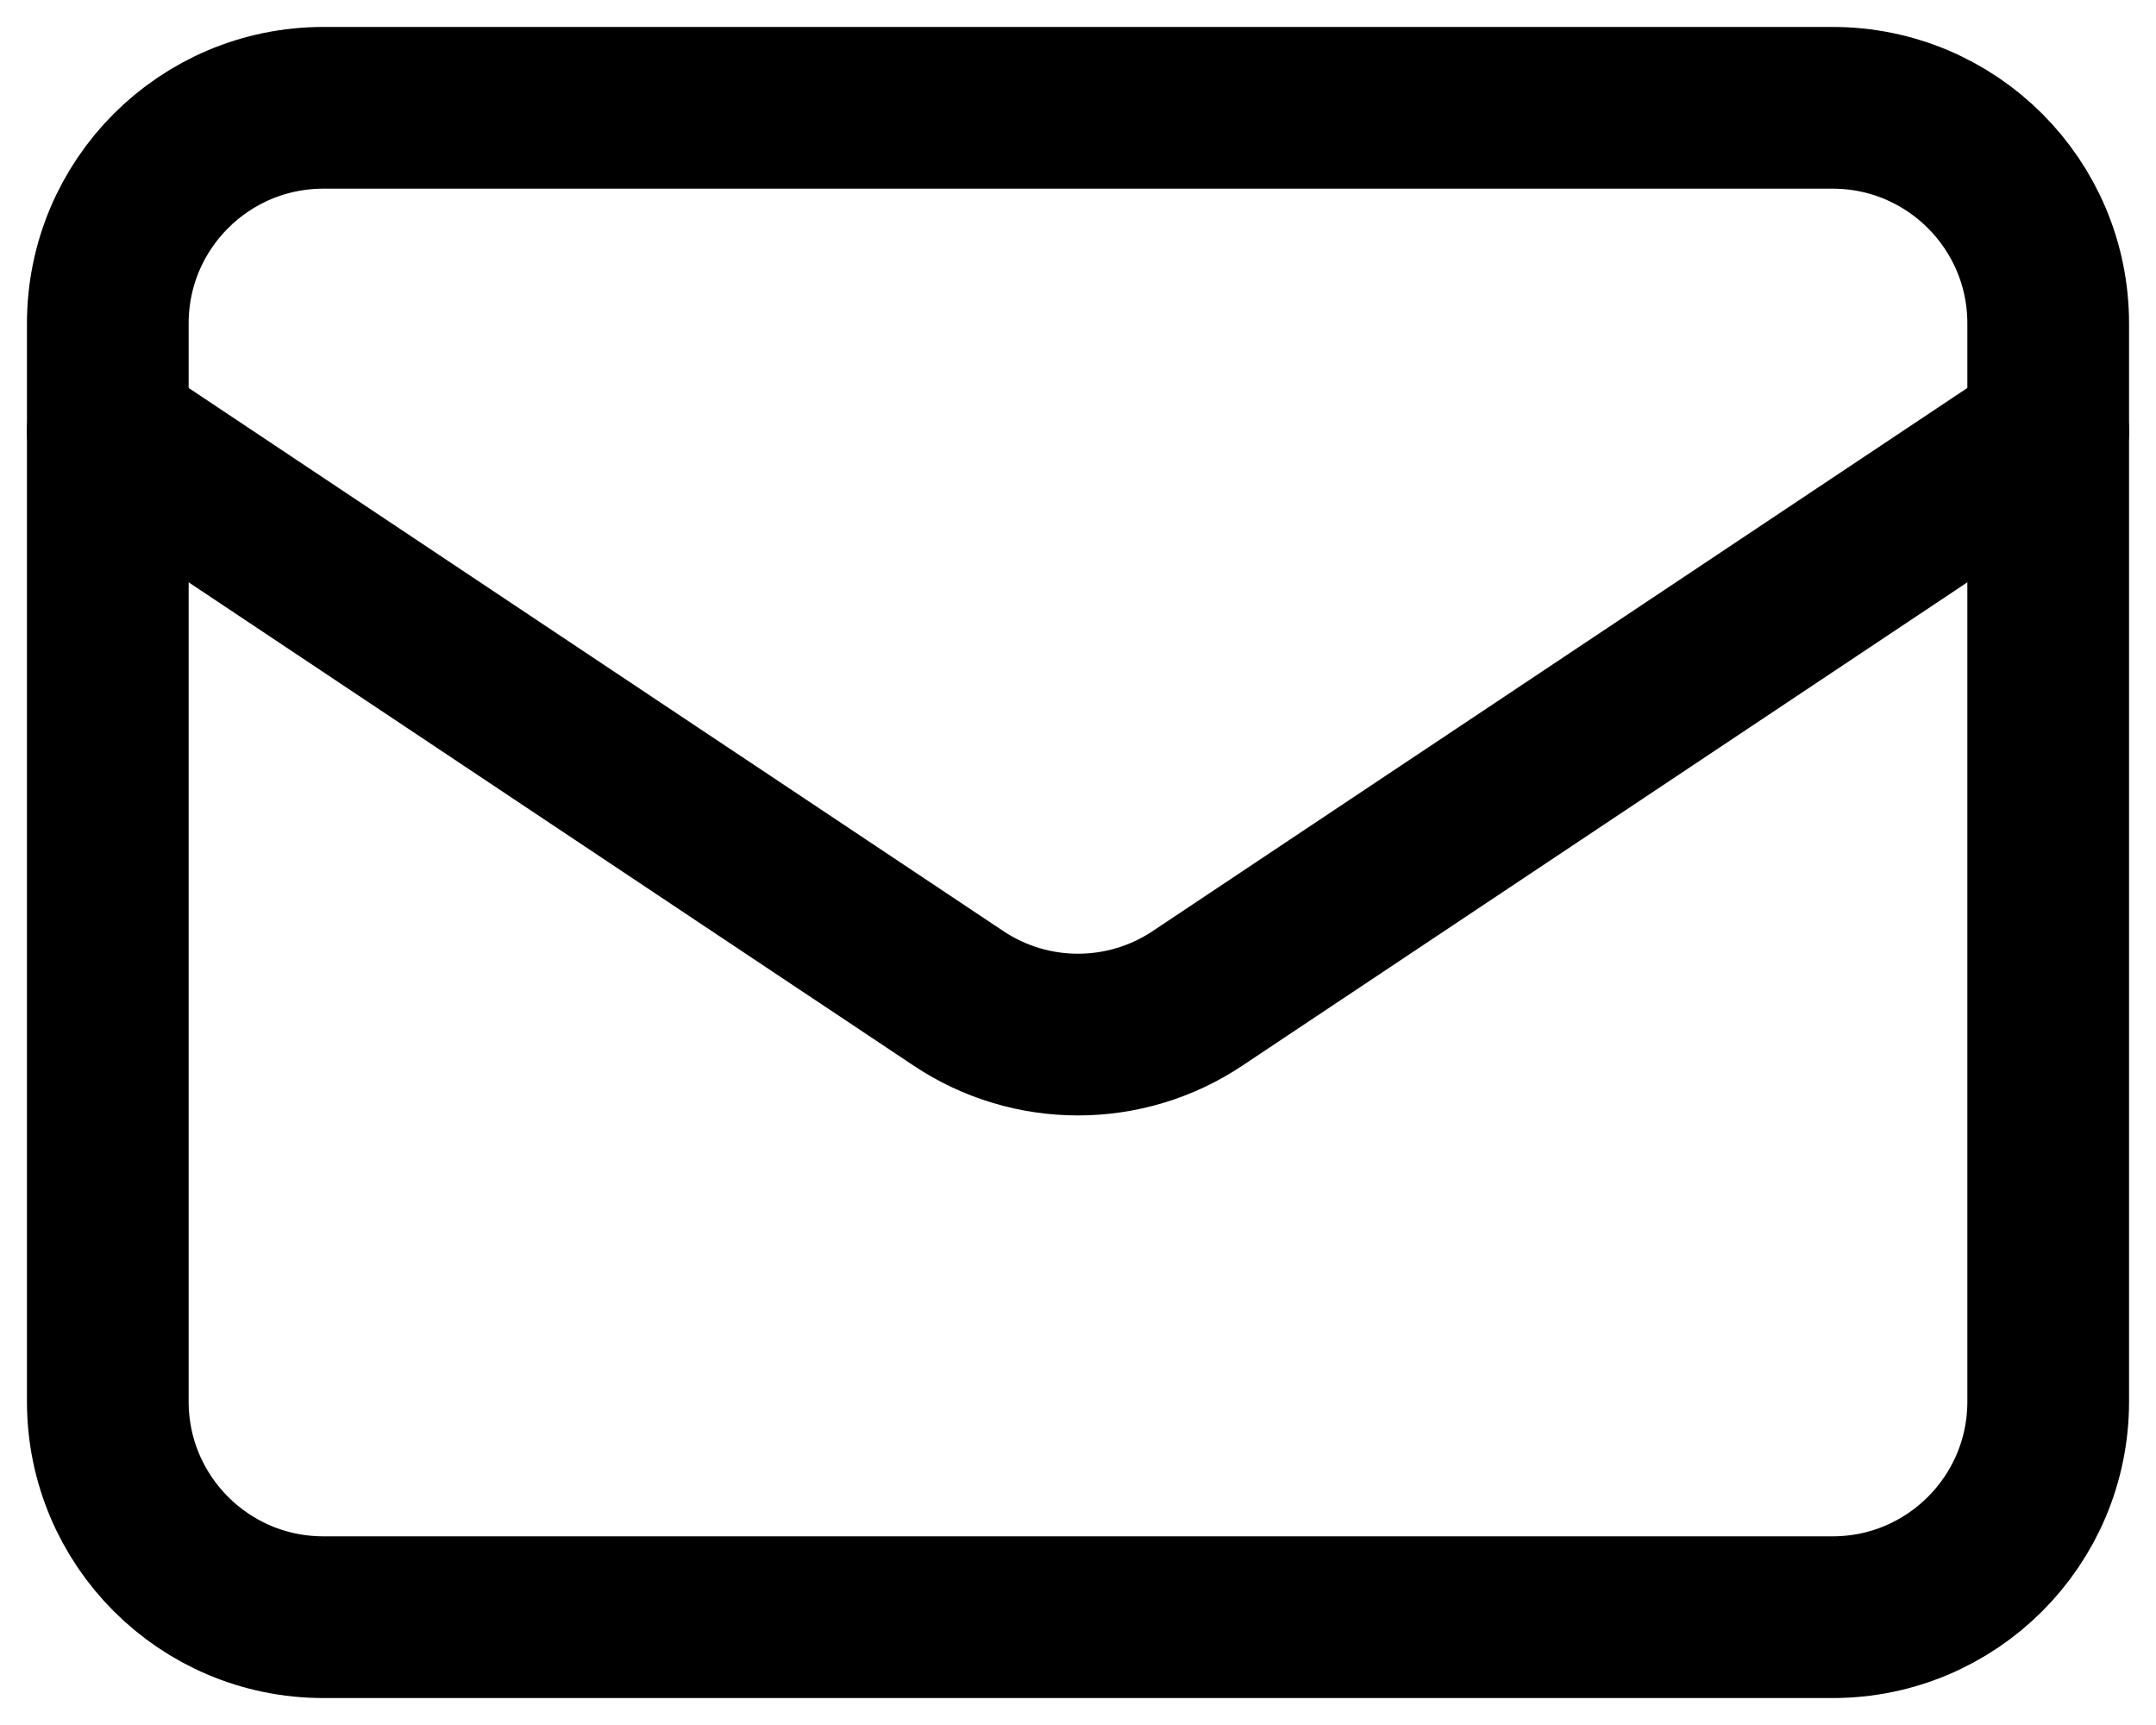
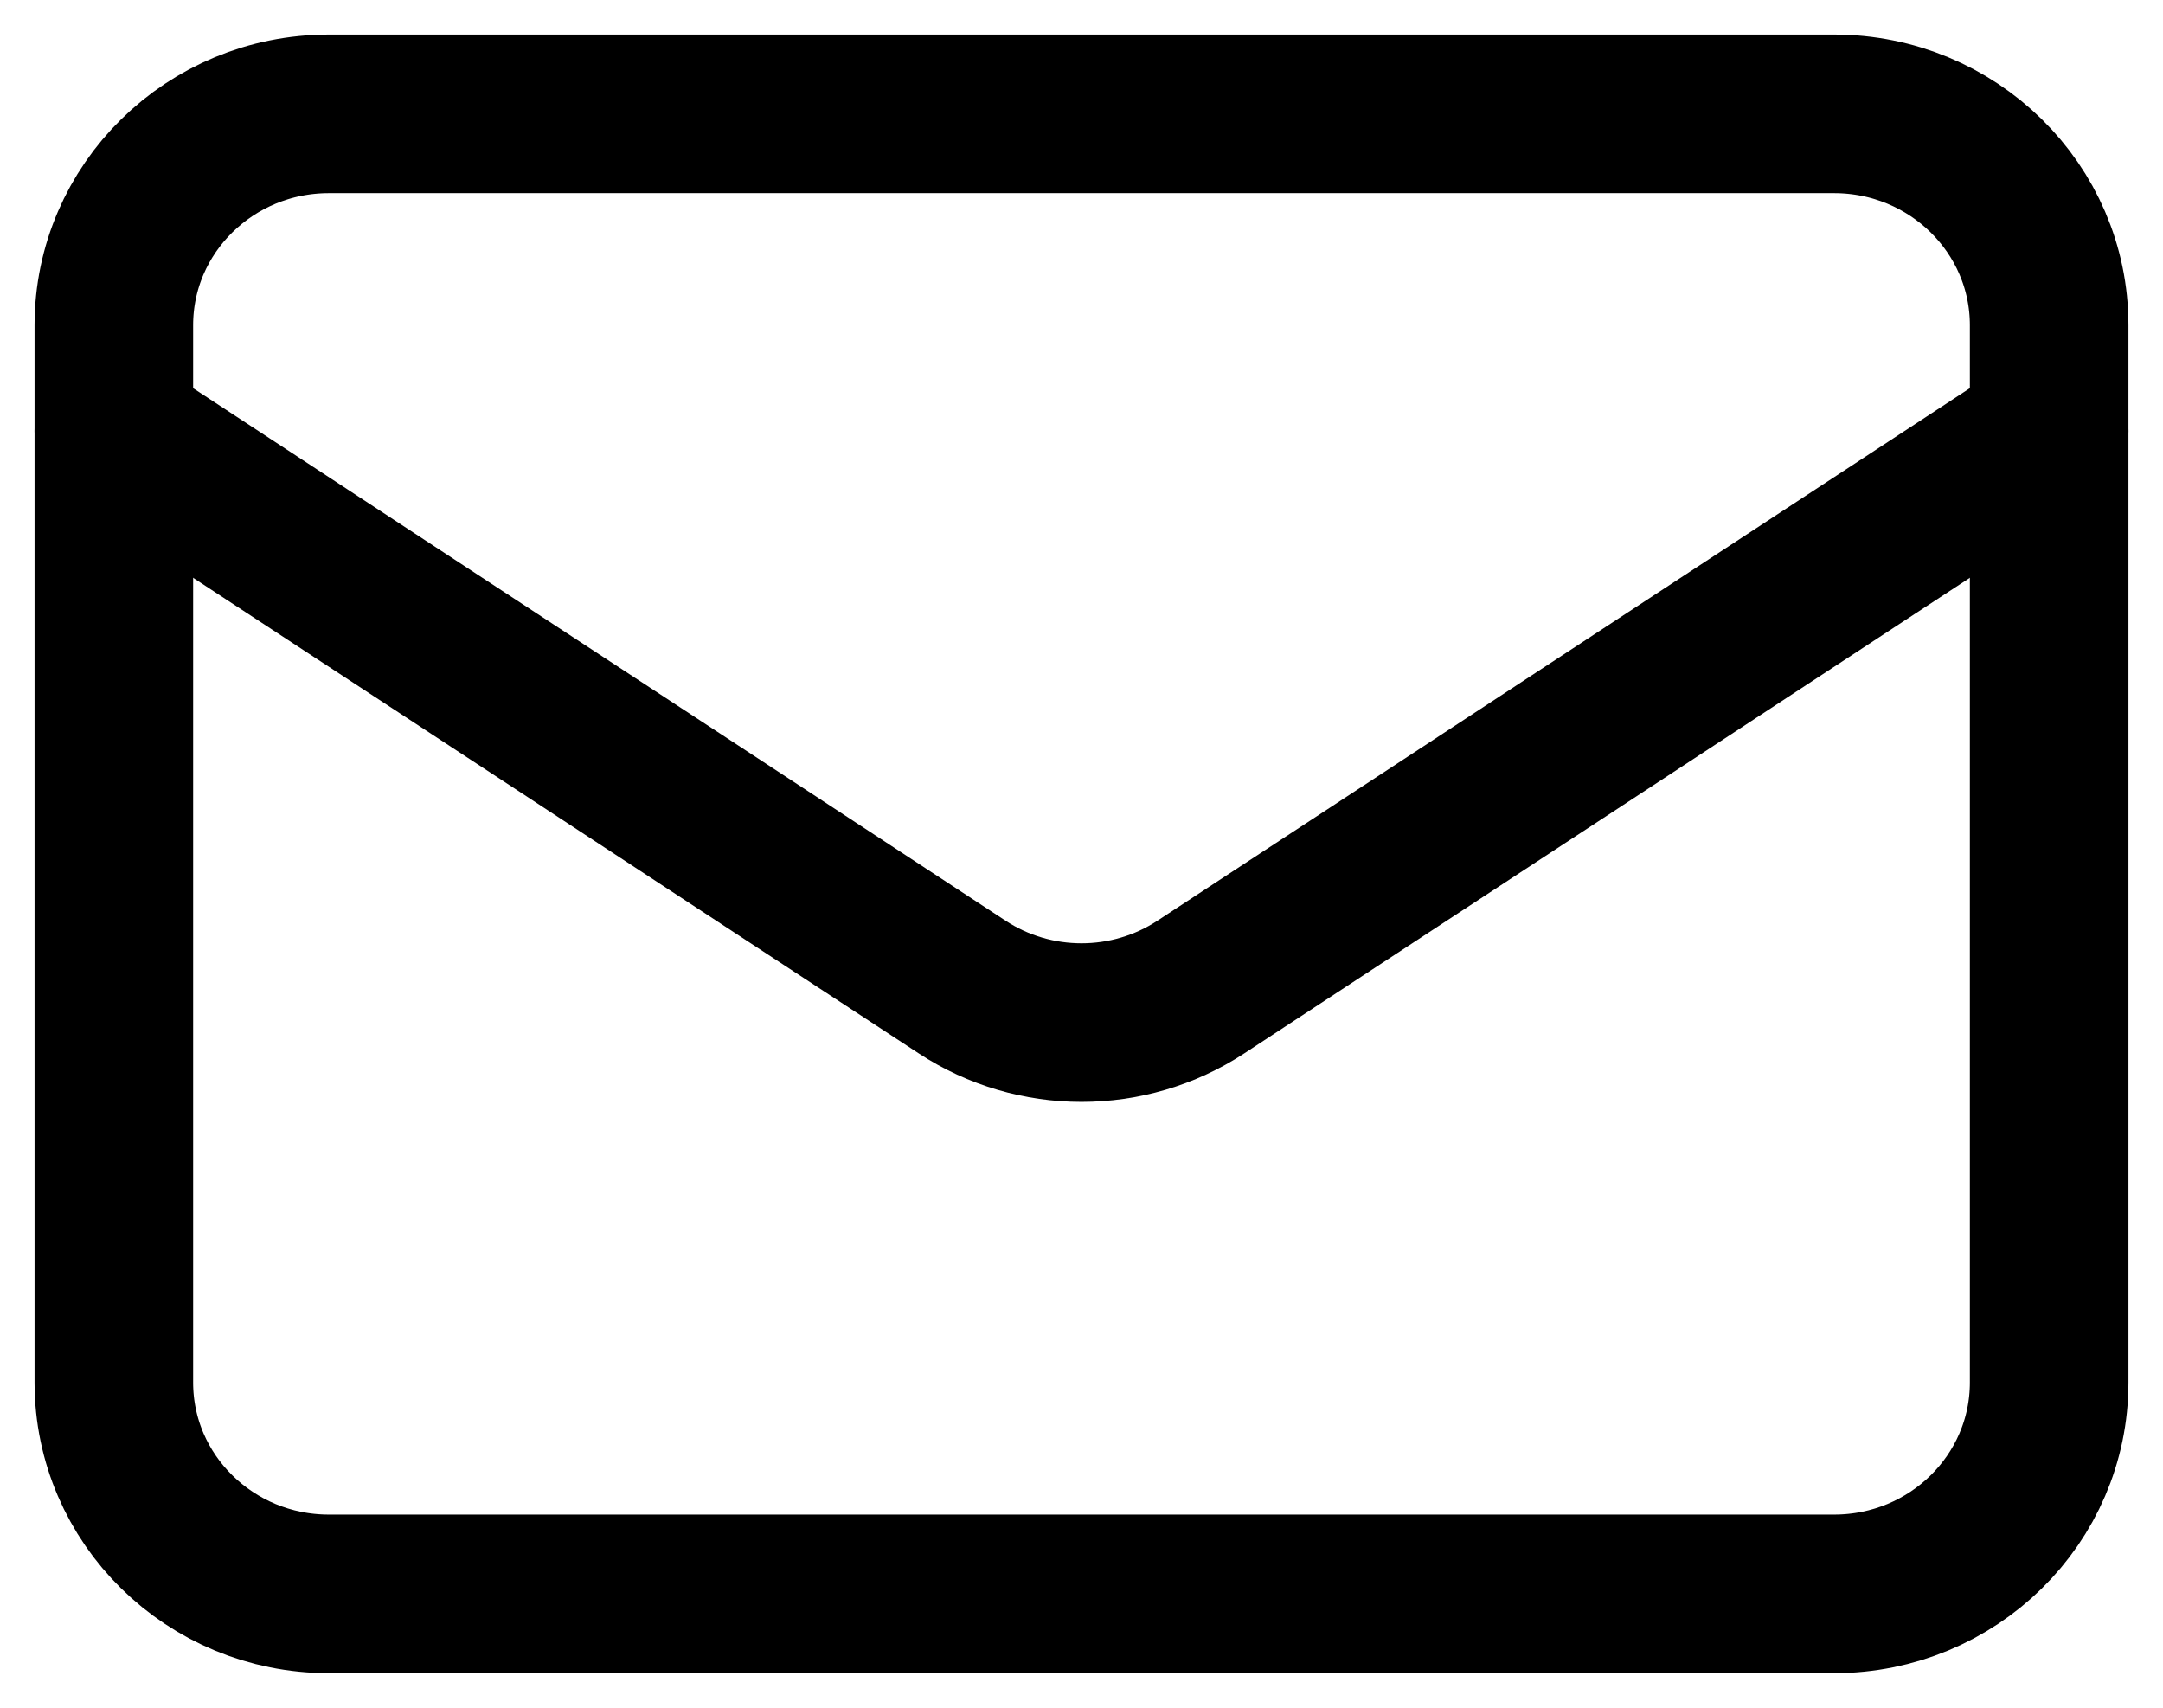
- <svg xmlns="http://www.w3.org/2000/svg" width="20" height="16" viewBox="0 0 20 16">
-   <g fill="none" fill-rule="evenodd" stroke="#000" stroke-linecap="round" stroke-linejoin="round" stroke-width="1.5" transform="translate(1 1)">
-     <path d="M0,3 L7.891,8.26 C8.562,8.708 9.438,8.708 10.109,8.26 L18,3" />
-     <path d="M2,14 L16,14 C17.105,14 18,13.105 18,12 L18,2 C18,0.895 17.105,0 16,0 L2,0 C0.895,0 0,0.895 0,2 L0,12 C0,13.105 0.895,14 2,14 Z" />
+ <svg xmlns="http://www.w3.org/2000/svg" width="19" height="15" viewBox="0 0 19 15">
+   <g fill="none" fill-rule="evenodd">
+     <rect width="19" height="15" />
+     <path stroke="#000" stroke-linecap="round" stroke-linejoin="round" stroke-width="1.393" d="M1,3.786 L8.452,8.67 C9.087,9.086 9.913,9.086 10.548,8.67 L18,3.786" />
+     <path stroke="#000" stroke-linecap="round" stroke-linejoin="round" stroke-width="1.393" d="M2.889,14 L16.111,14 C17.154,14 18,13.169 18,12.143 L18,2.857 C18,1.831 17.154,1 16.111,1 L2.889,1 C1.846,1 1,1.831 1,2.857 L1,12.143 C1,13.169 1.846,14 2.889,14 Z" />
  </g>
</svg>
